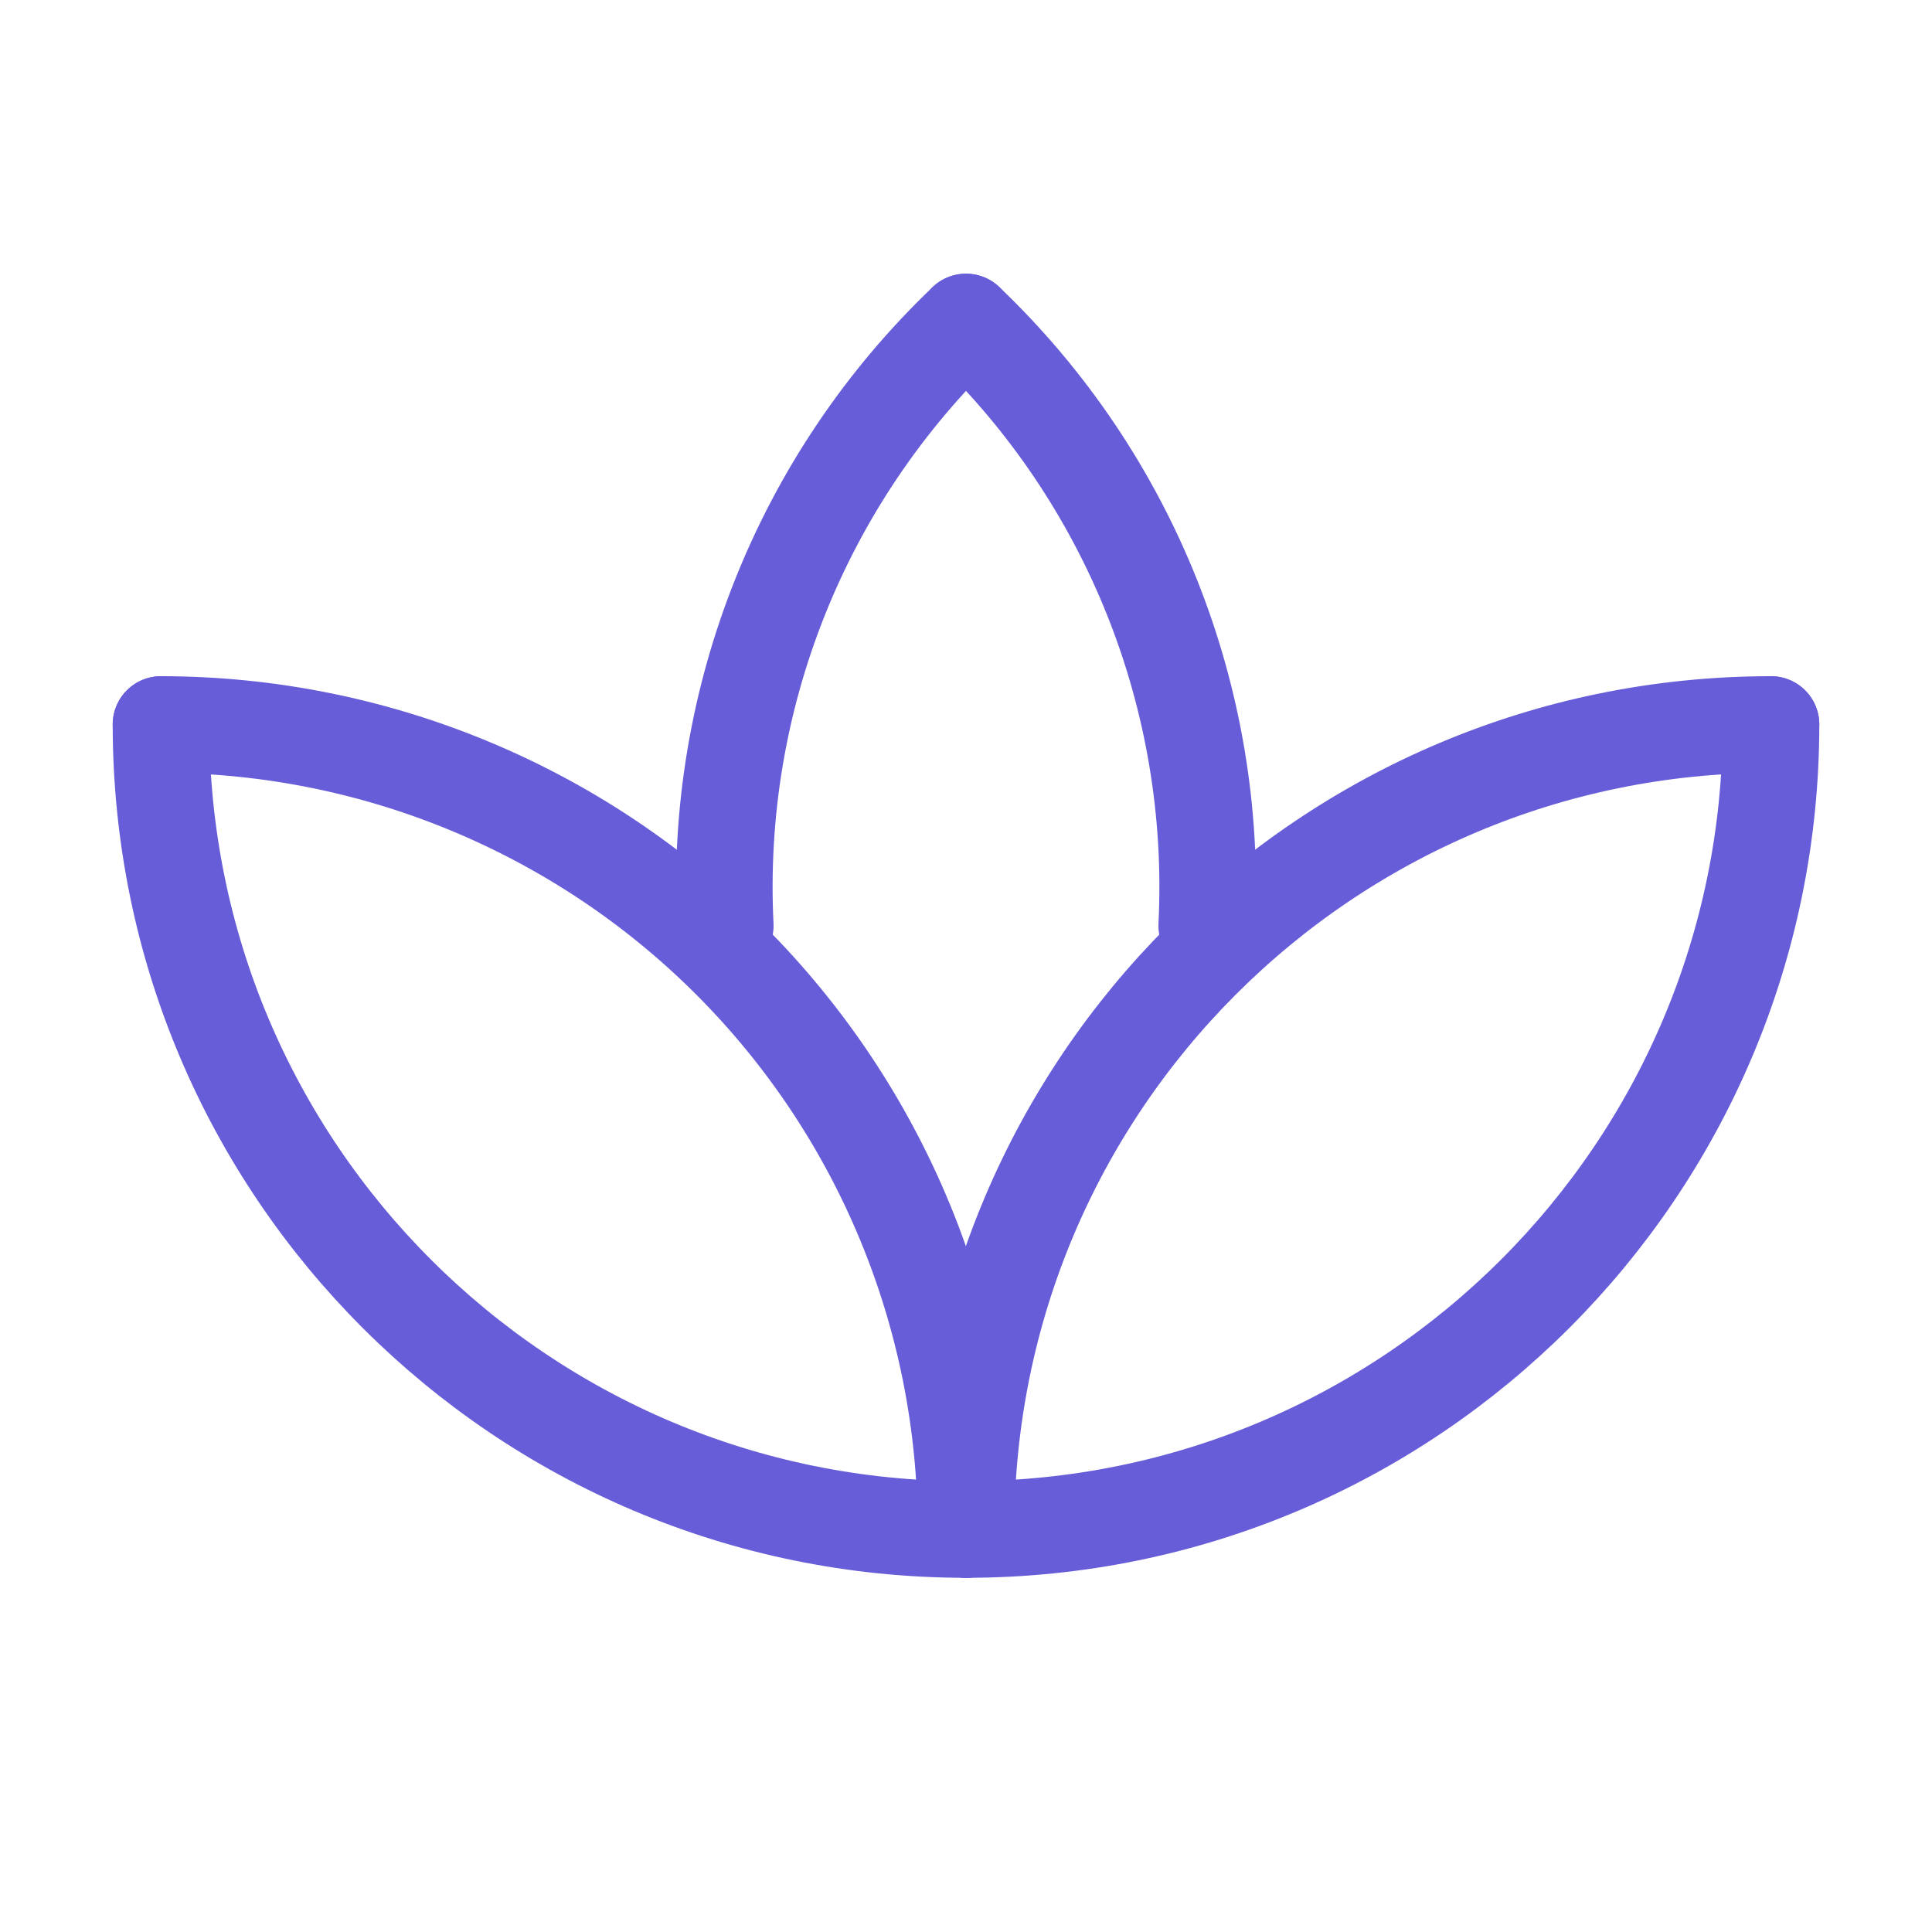
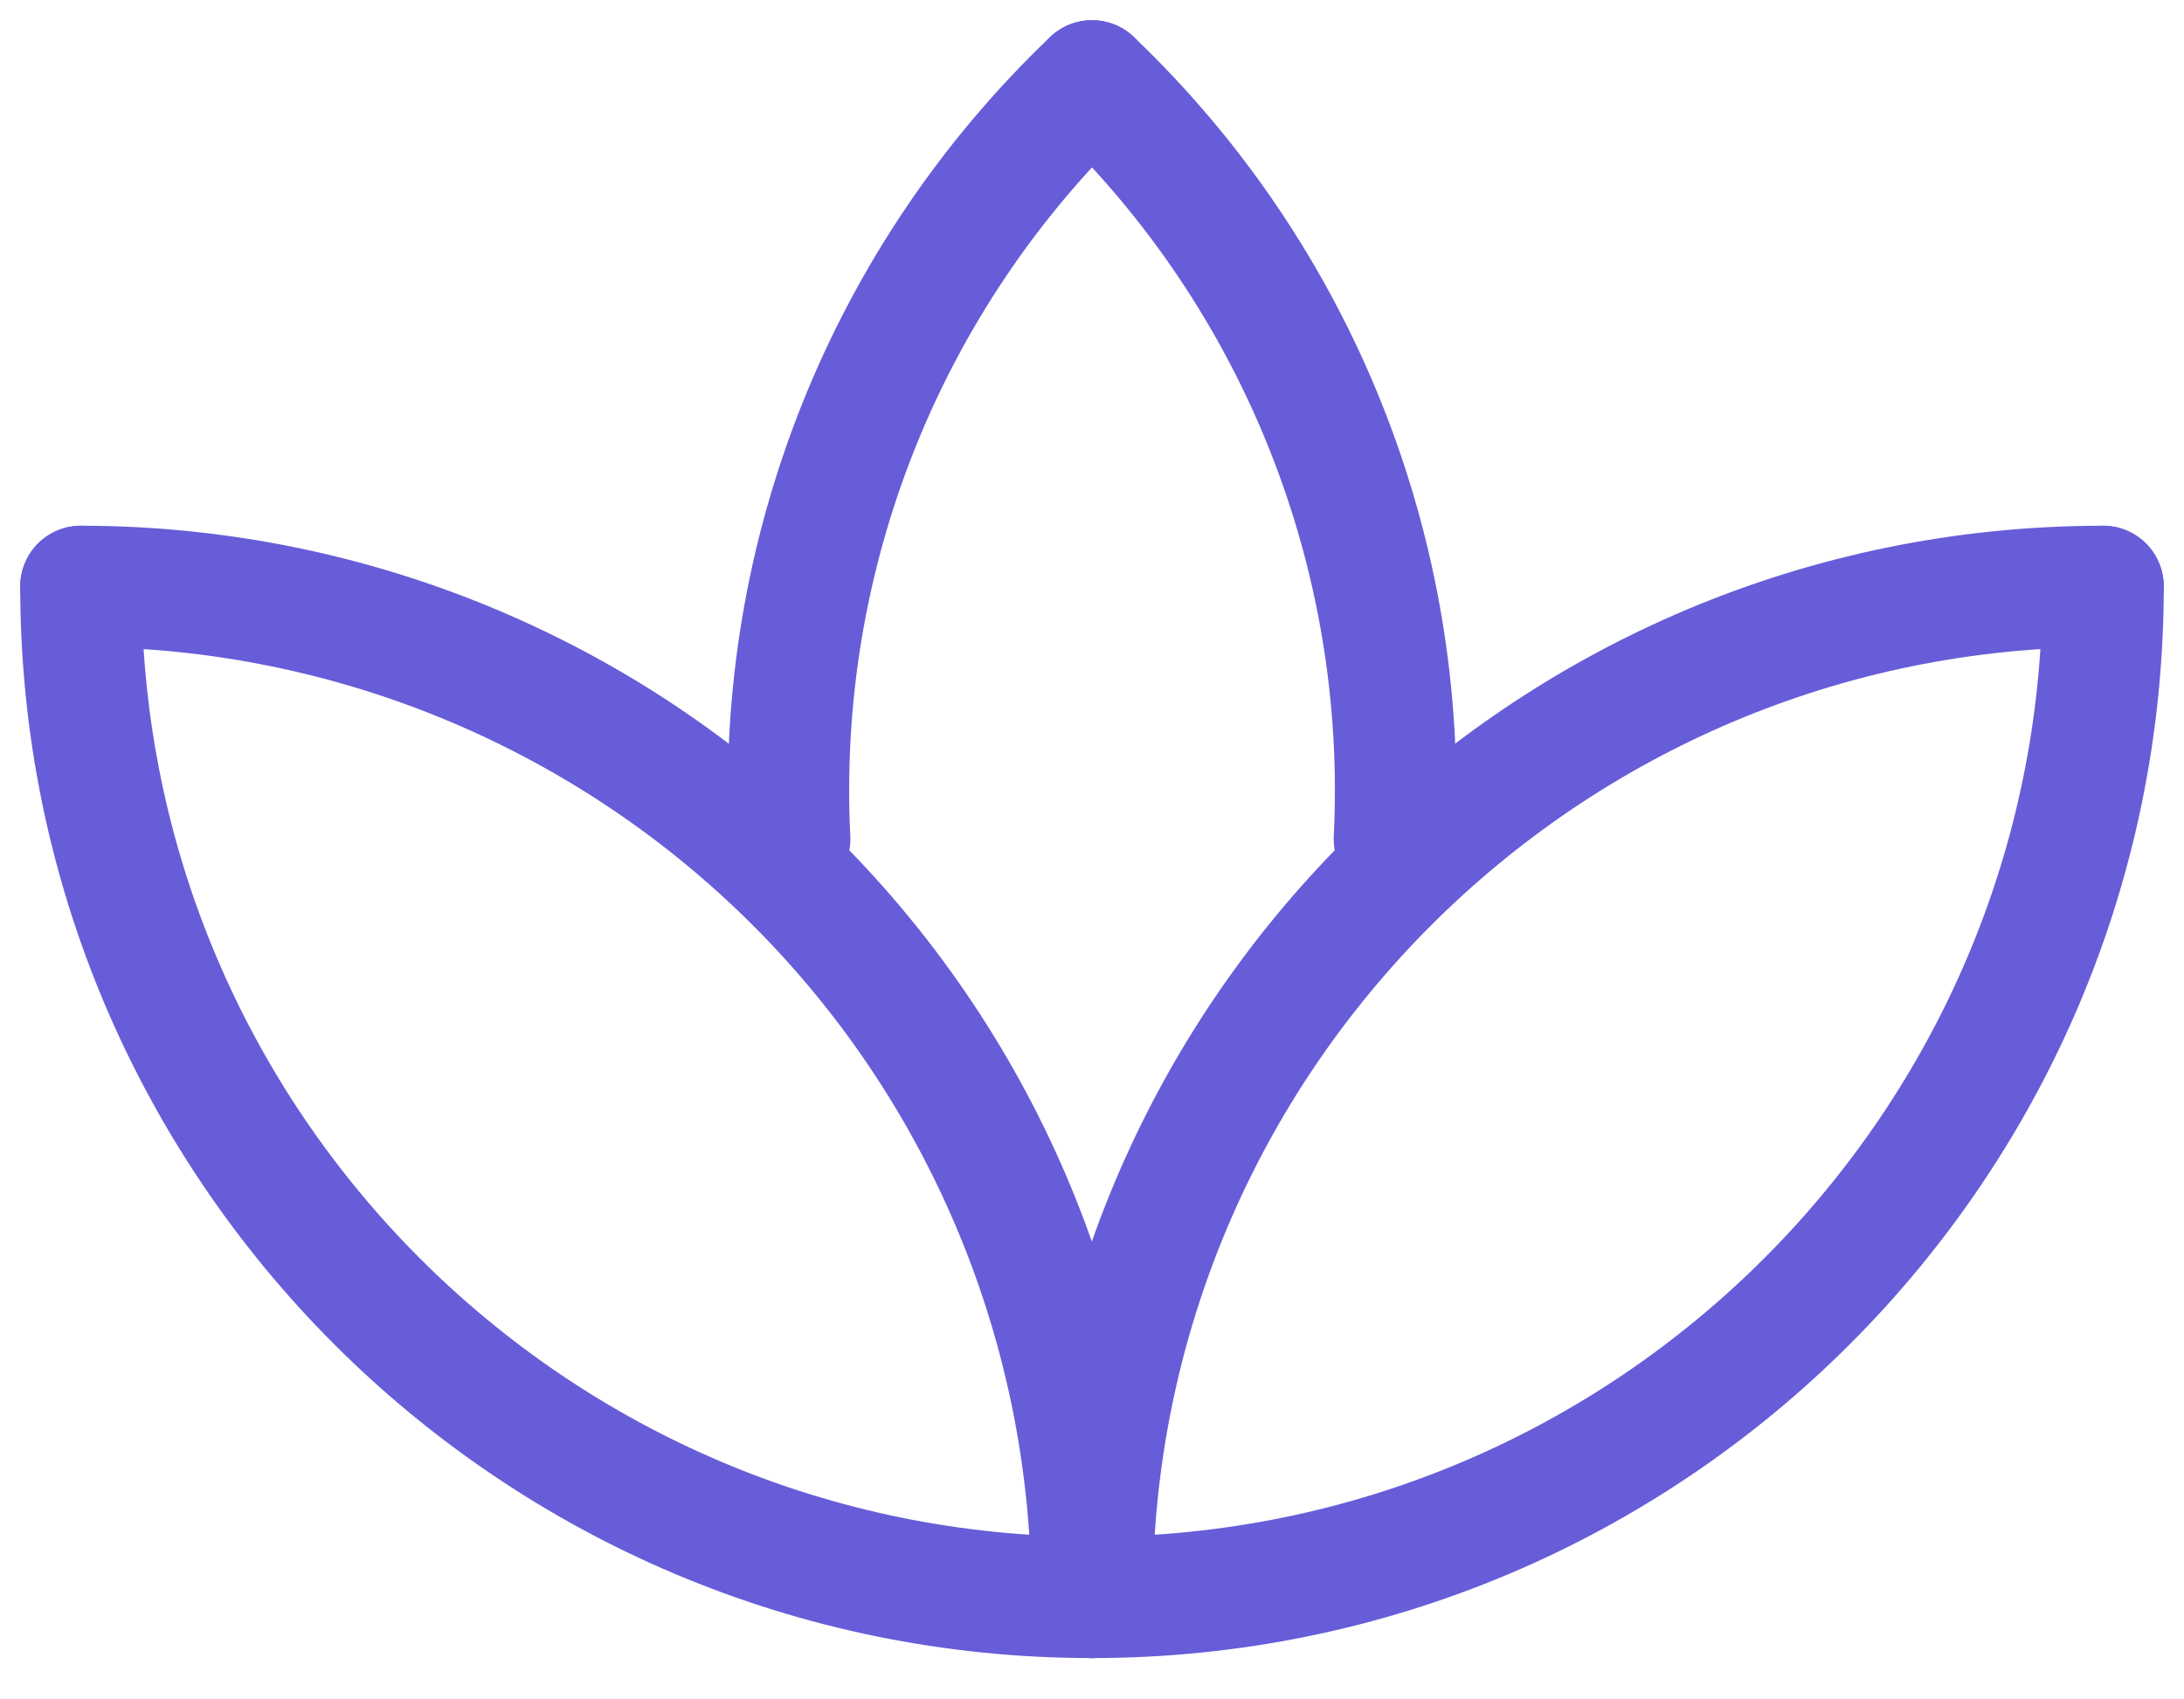
- <svg xmlns="http://www.w3.org/2000/svg" width="30" height="30" viewBox="0 0 30 30" fill="none">
-   <path d="M2.5 11.25C2.5 18.154 8.096 23.75 15 23.75C21.904 23.75 27.5 18.154 27.5 11.25" stroke="#675DD8" stroke-width="1.5" stroke-linecap="round" stroke-linejoin="round" />
-   <path d="M15 23.75C15 16.846 20.596 11.25 27.5 11.25" stroke="#675DD8" stroke-width="1.5" stroke-linecap="round" stroke-linejoin="round" />
-   <path d="M2.5 11.25C5.815 11.25 8.995 12.567 11.339 14.911C13.683 17.255 15 20.435 15 23.75" stroke="#675DD8" stroke-width="1.5" stroke-linecap="round" stroke-linejoin="round" />
-   <path d="M15 5C17.549 7.433 18.913 10.855 18.738 14.375" stroke="#675DD8" stroke-width="1.5" stroke-linecap="round" stroke-linejoin="round" />
-   <path d="M11.262 14.375C11.087 10.855 12.451 7.433 15 5" stroke="#675DD8" stroke-width="1.5" stroke-linecap="round" stroke-linejoin="round" />
+ <svg xmlns="http://www.w3.org/2000/svg" width="27" height="21" viewBox="0 0 27 21" fill="none">
+   <path d="M1 7.25C1 14.154 6.596 19.75 13.5 19.75C20.404 19.75 26 14.154 26 7.25" stroke="#675DD8" stroke-width="1.5" stroke-linecap="round" stroke-linejoin="round" />
+   <path d="M13.5 19.75C13.5 12.846 19.096 7.25 26 7.25" stroke="#675DD8" stroke-width="1.5" stroke-linecap="round" stroke-linejoin="round" />
+   <path d="M1 7.25C4.315 7.25 7.495 8.567 9.839 10.911C12.183 13.255 13.5 16.435 13.5 19.75" stroke="#675DD8" stroke-width="1.5" stroke-linecap="round" stroke-linejoin="round" />
+   <path d="M13.5 1C16.049 3.433 17.413 6.855 17.238 10.375" stroke="#675DD8" stroke-width="1.5" stroke-linecap="round" stroke-linejoin="round" />
+   <path d="M9.763 10.375C9.587 6.855 10.951 3.433 13.5 1" stroke="#675DD8" stroke-width="1.5" stroke-linecap="round" stroke-linejoin="round" />
</svg>
